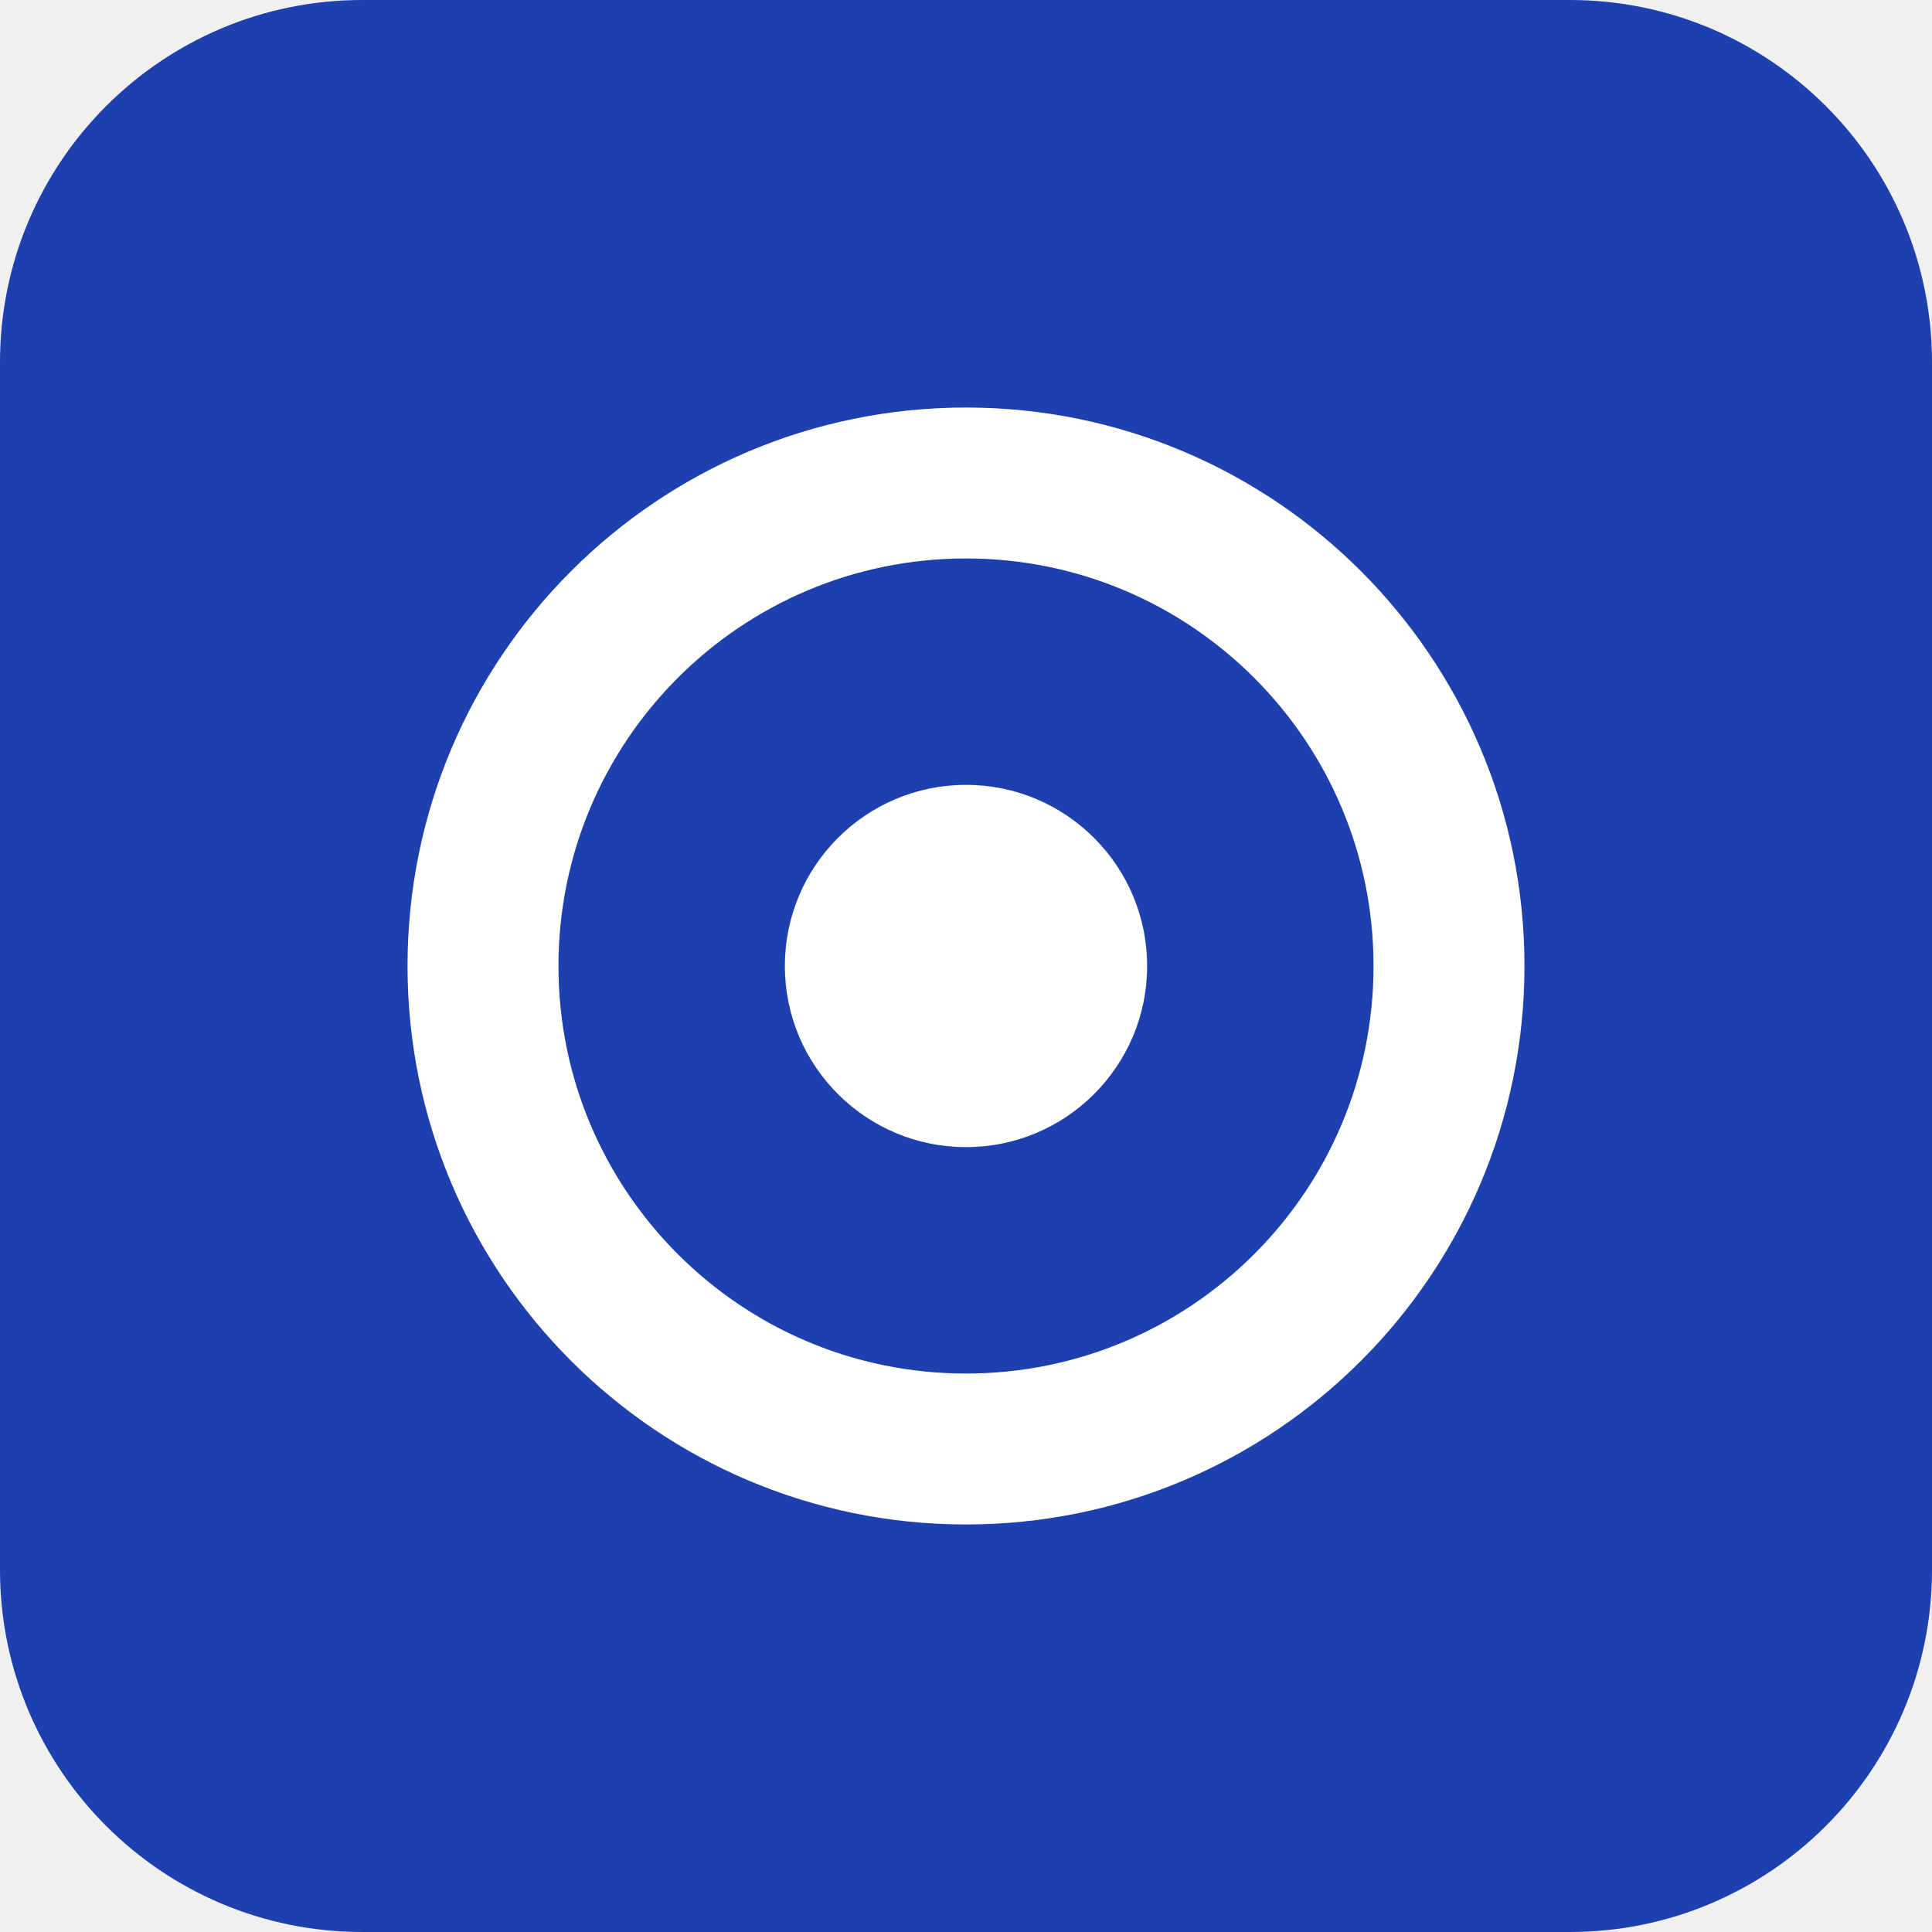
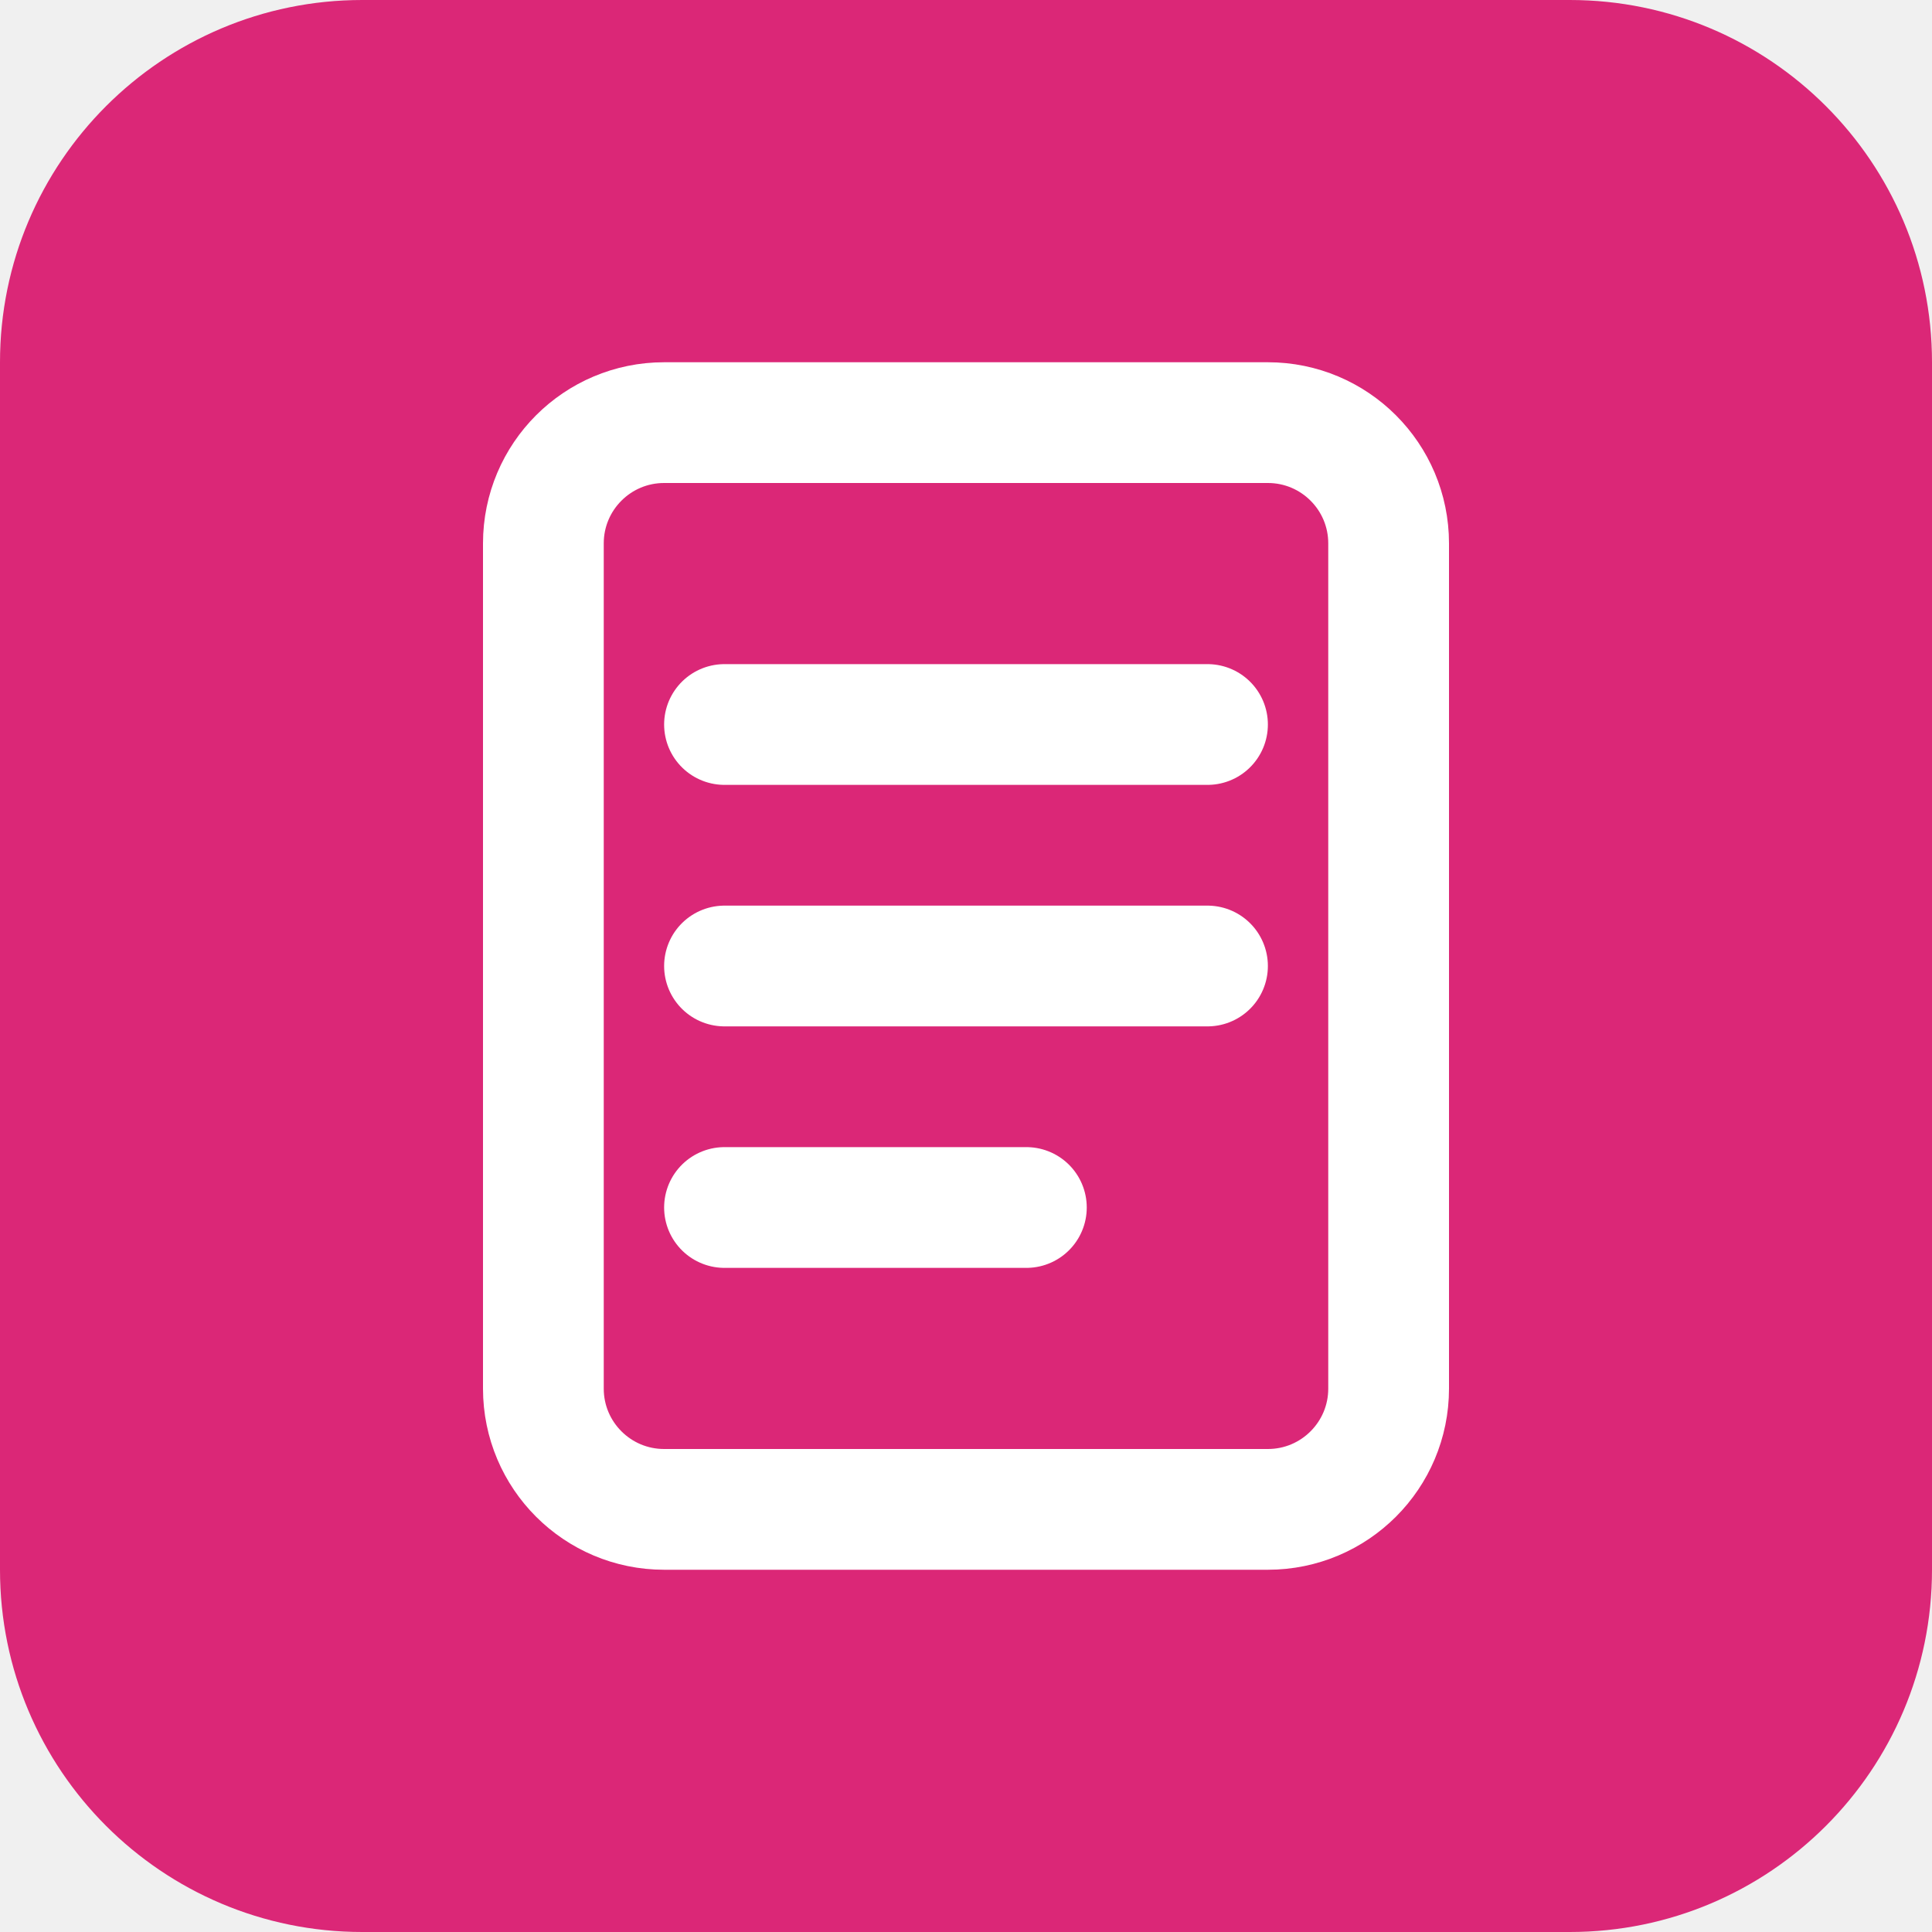
<svg xmlns="http://www.w3.org/2000/svg" viewBox="0 0 32 32">
-   <rect width="32" height="32" rx="6" fill="#1e40af" />
-   <circle cx="16" cy="16" r="8" fill="none" stroke="#fff" stroke-width="2.5" />
-   <circle cx="16" cy="16" r="3" fill="#fff" />
+   <rect width="32" height="32" rx="6" fill="#db2777" />
+   <rect x="9" y="7" width="14" height="18" rx="2" fill="none" stroke="#fff" stroke-width="2" />
+   <line x1="12" y1="12" x2="20" y2="12" stroke="#fff" stroke-width="2" stroke-linecap="round" />
+   <line x1="12" y1="16" x2="20" y2="16" stroke="#fff" stroke-width="2" stroke-linecap="round" />
+   <line x1="12" y1="20" x2="17" y2="20" stroke="#fff" stroke-width="2" stroke-linecap="round" />
</svg>
